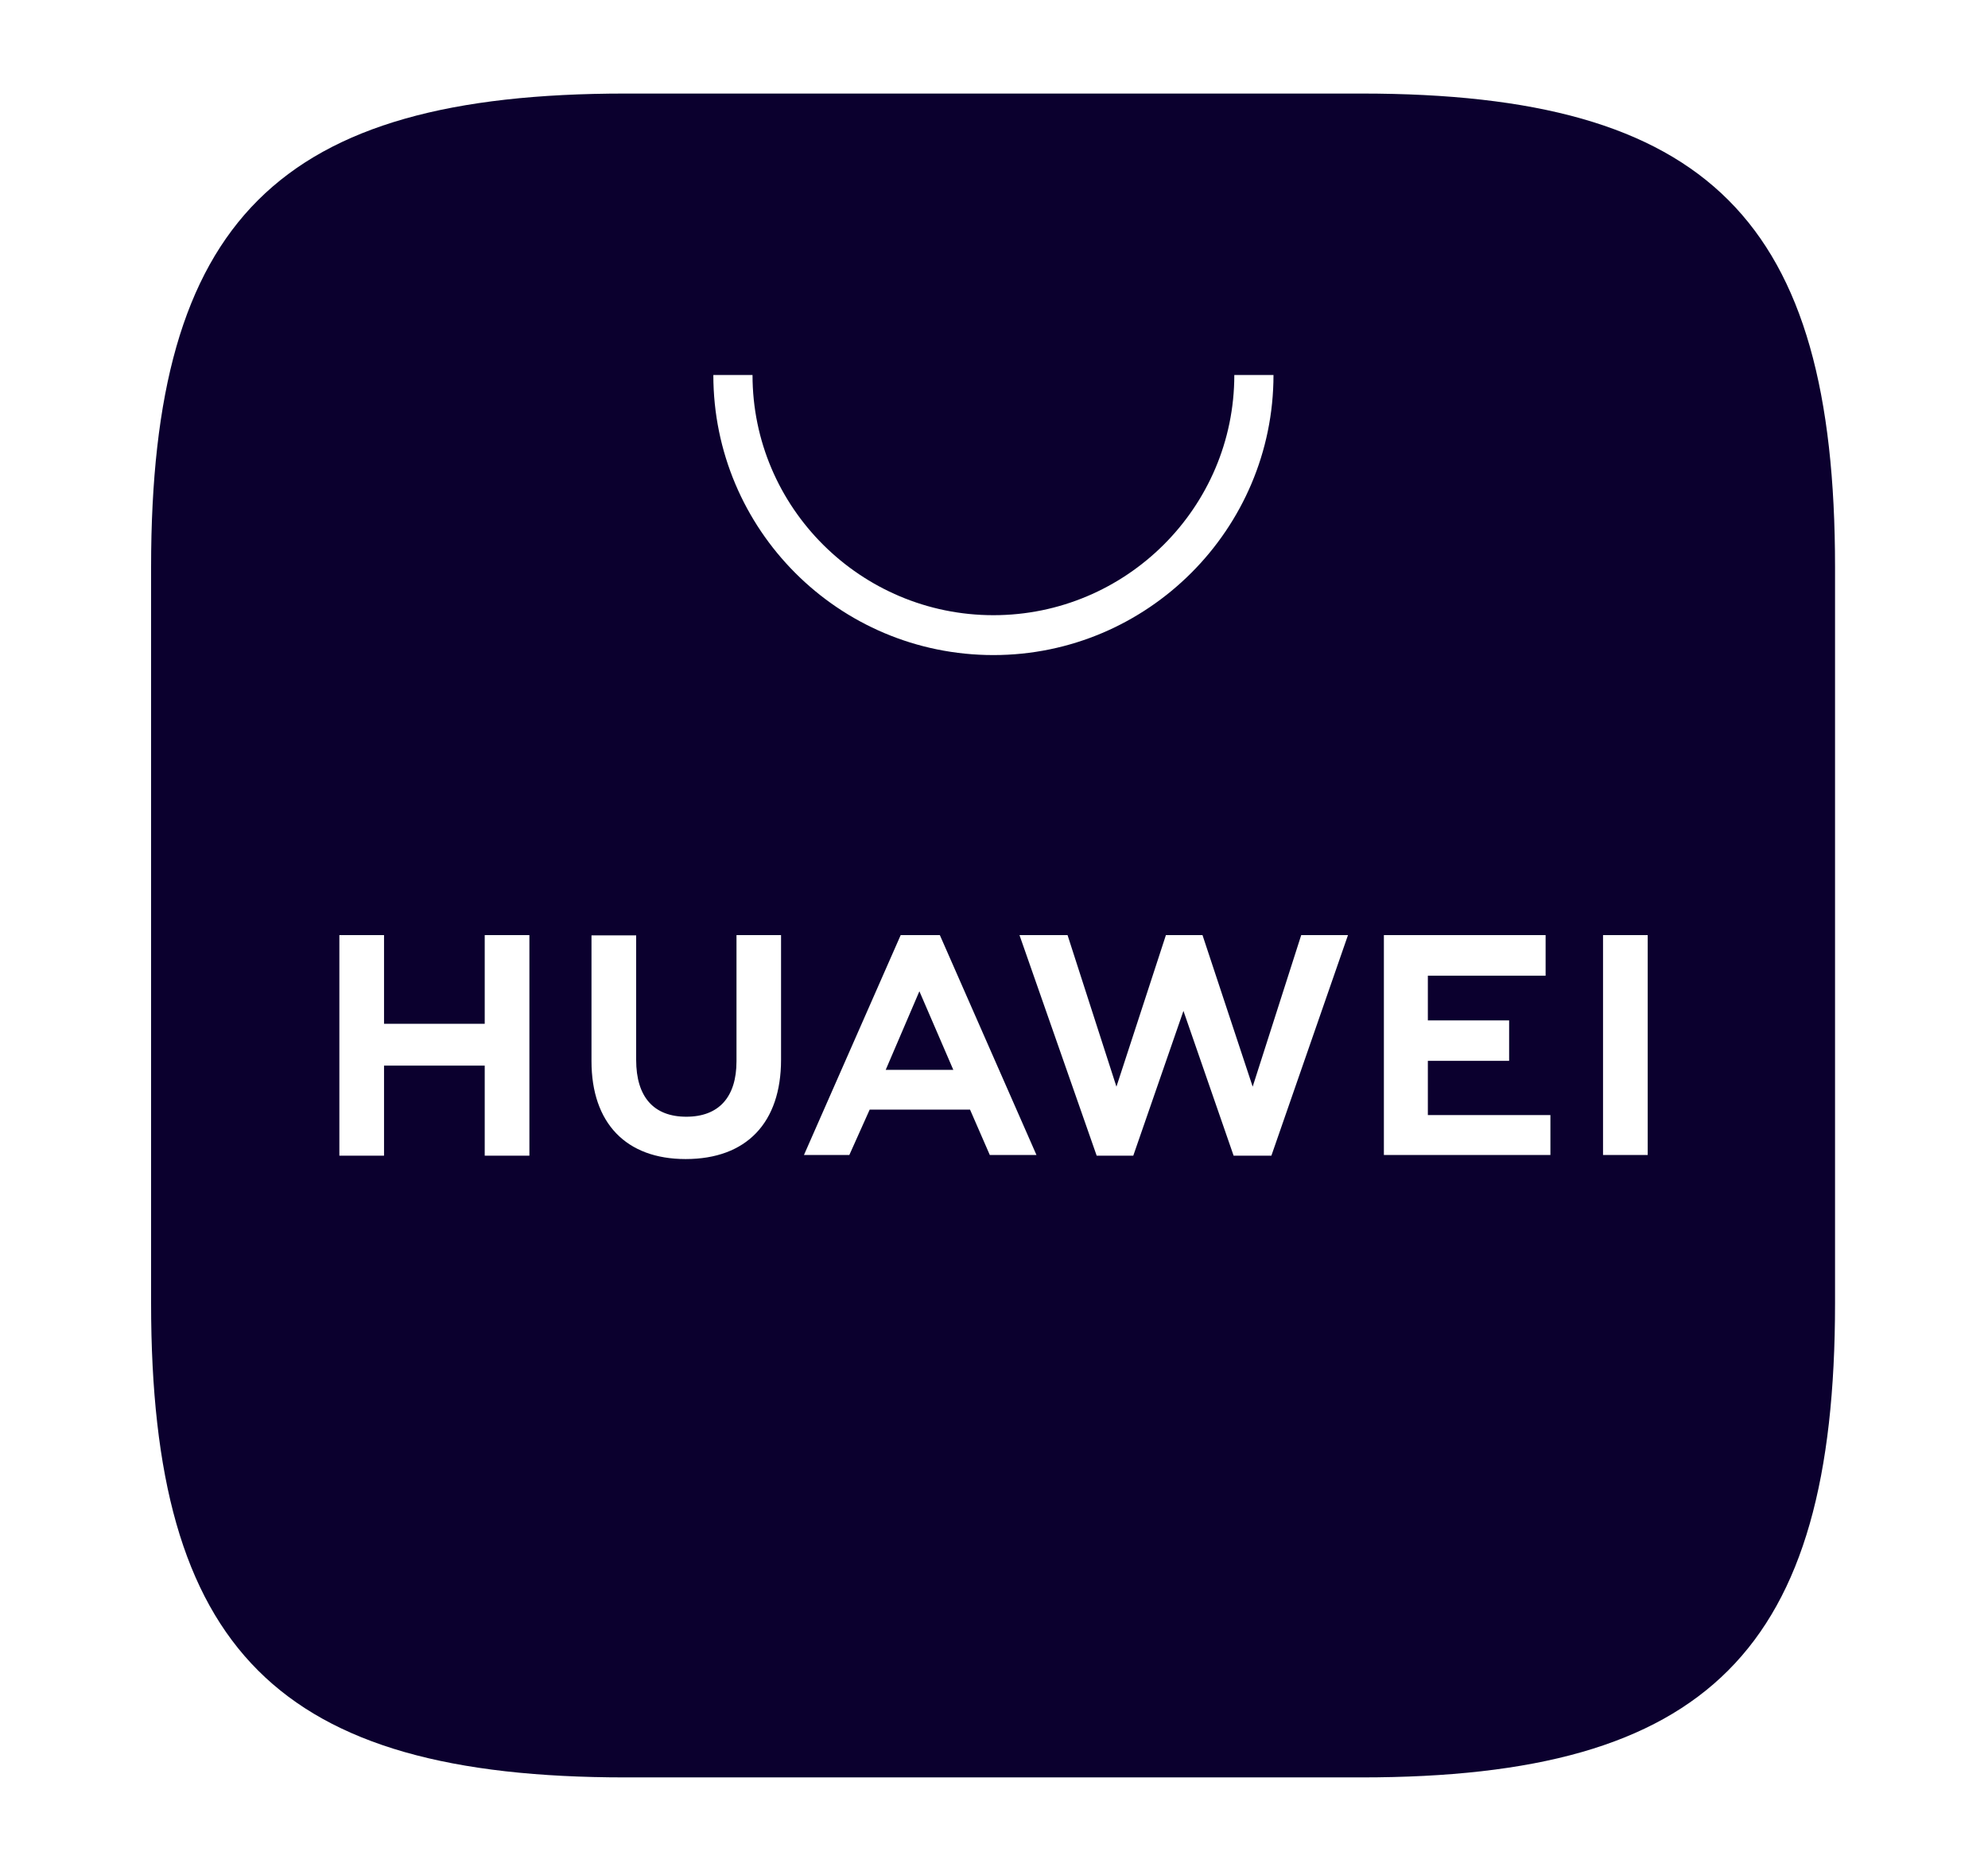
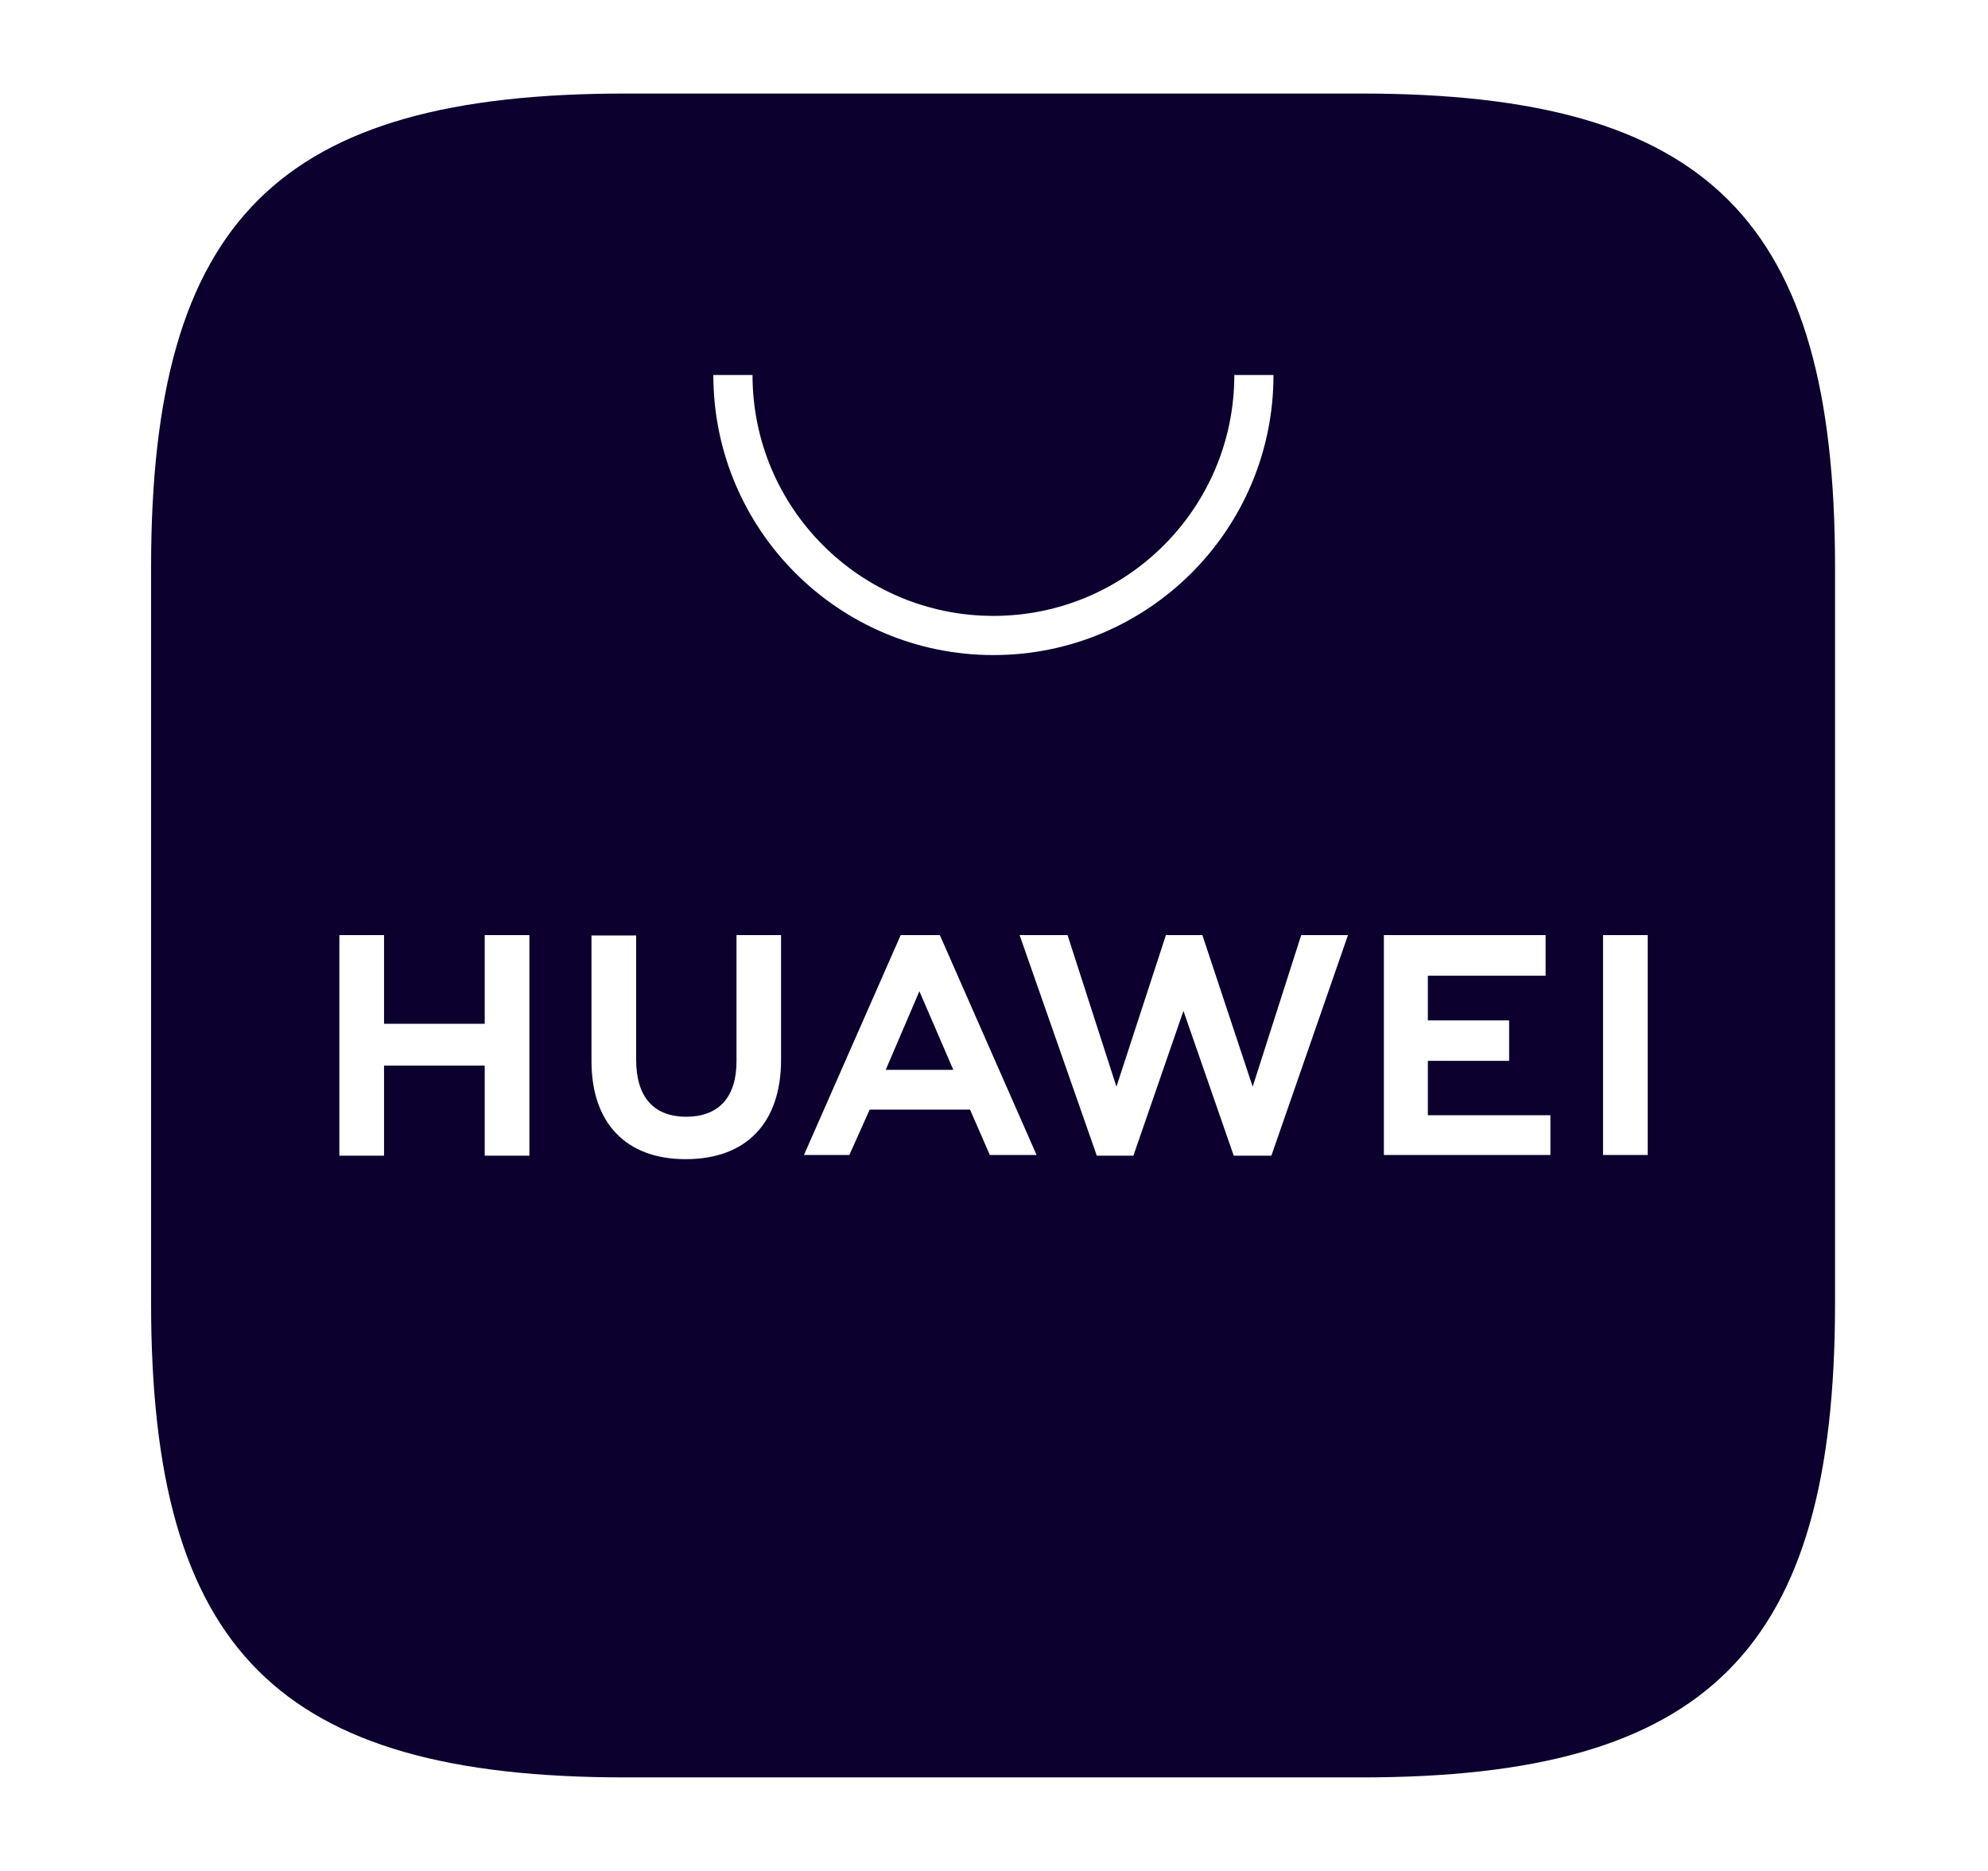
<svg xmlns="http://www.w3.org/2000/svg" width="17" height="16" viewBox="0 0 17 16" fill="none">
-   <path fill-rule="evenodd" clip-rule="evenodd" d="M5.348 0.8H11.642C14.611 0.8 15.692 1.881 15.692 4.85V11.144C15.692 14.113 14.605 15.2 11.642 15.2H5.348C2.379 15.2 1.292 14.113 1.292 11.144V4.85C1.292 1.881 2.379 0.8 5.348 0.8ZM7.263 9.877L7.437 9.489H8.295L8.464 9.877H8.863L8.037 7.997H7.702L6.875 9.877H7.263ZM8.152 9.149H7.574L7.862 8.477L8.152 9.149ZM14.09 7.997H13.708V9.877H14.09V7.997ZM13.258 9.536H12.21V9.072H12.905V8.726H12.21V8.344H13.217V7.997H11.834V9.877H13.258V9.536ZM11.527 7.997H11.127L10.712 9.293L10.283 7.997H9.97L9.547 9.293L9.129 7.997H8.718L9.378 9.883H9.691L10.12 8.645L10.549 9.883H10.872L11.527 7.997ZM6.679 7.997H6.298V9.076C6.298 9.382 6.147 9.55 5.869 9.55C5.591 9.55 5.44 9.382 5.44 9.064V7.999H5.058V9.074C5.058 9.605 5.354 9.912 5.863 9.912C6.384 9.912 6.679 9.601 6.679 9.062V7.997ZM4.527 7.997H4.145V8.755H3.284V7.997H2.902V9.883H3.284V9.113H4.145V9.883H4.527V7.997ZM6.1 3.207C6.1 4.527 7.169 5.602 8.495 5.602C9.815 5.602 10.89 4.525 10.89 3.207H10.555C10.555 4.341 9.629 5.261 8.495 5.261C7.361 5.261 6.435 4.341 6.435 3.207H6.1Z" fill="#0B002E" />
+   <path fill-rule="evenodd" clip-rule="evenodd" d="M5.348.8h6.294c2.969 0 4.05 1.081 4.05 4.05v6.294c0 2.97-1.087 4.056-4.05 4.056H5.348c-2.97 0-4.056-1.087-4.056-4.056V4.85C1.292 1.88 2.379.8 5.348.8zm1.915 9.077l.174-.388h.858l.169.388h.4l-.827-1.88h-.335l-.827 1.88h.388zm.89-.728h-.579l.288-.672.29.672zm5.937-1.152h-.382v1.88h.382v-1.88zm-.832 1.54H12.21v-.465h.695v-.346h-.695v-.382h1.007v-.347h-1.383v1.88h1.424v-.34zm-1.731-1.54h-.4l-.415 1.296-.43-1.296H9.97l-.423 1.296-.418-1.296h-.41l.66 1.886h.313l.428-1.238.43 1.238h.322l.655-1.886zm-4.847 0h-.382v1.08c0 .305-.151.473-.43.473-.277 0-.428-.168-.428-.486V8h-.382v1.075c0 .53.296.838.805.838.52 0 .816-.311.816-.85V7.997zm-2.153 0h-.382v.758h-.861v-.758h-.382v1.886h.382v-.77h.861v.77h.382V7.997zM6.1 3.207a2.395 2.395 0 104.79 0h-.335a2.06 2.06 0 01-4.12 0H6.1z" fill="#0B002E" />
</svg>
